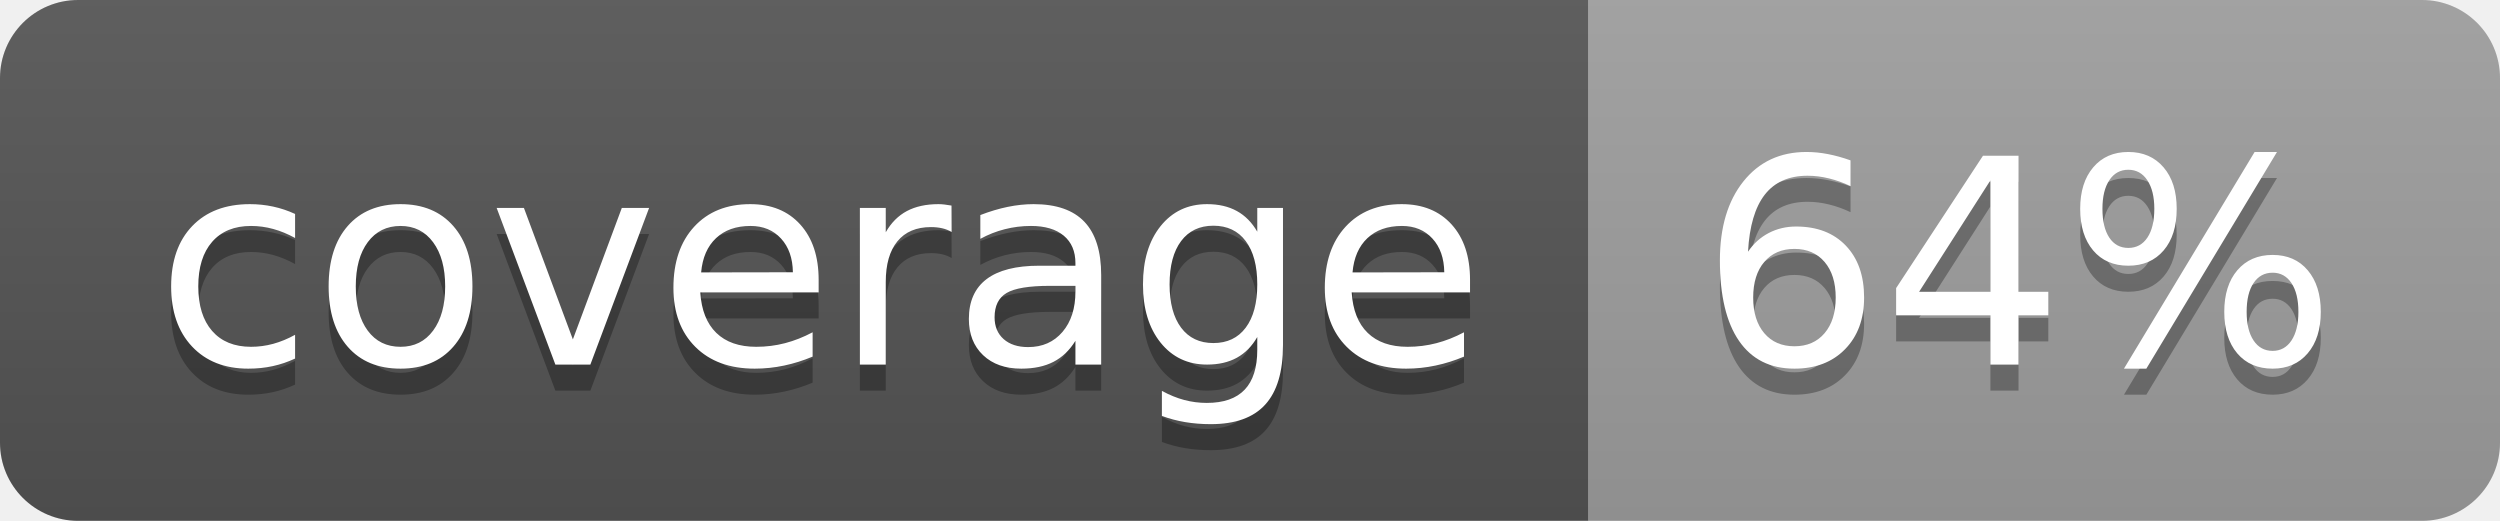
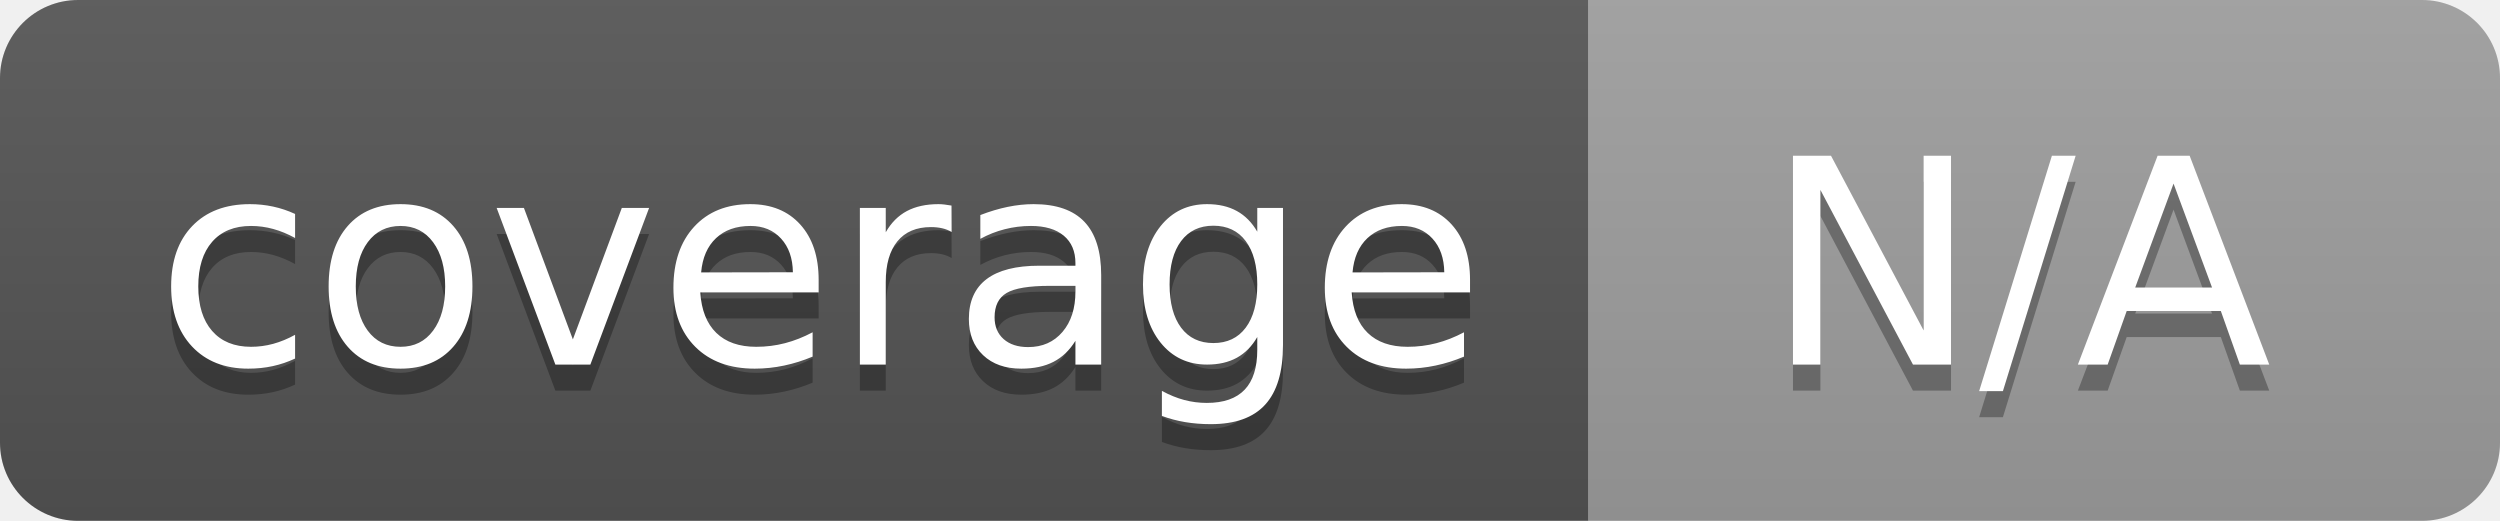
<svg xmlns="http://www.w3.org/2000/svg" width="96" height="20">
  <linearGradient id="b" x2="0" y2="100%">
    <stop offset="0" stop-color="#bbb" stop-opacity=".1" />
    <stop offset="1" stop-opacity=".1" />
  </linearGradient>
  <clipPath id="a">
    <rect width="96" height="20" rx="3" fill="#fff" />
  </clipPath>
  <g clip-path="url(#a)">
    <path fill="#555" d="M0 0h61v20H0z" />
    <path fill="#9F9F9F" d="M61 0h35v20H61z" />
    <path fill="url(#b)" d="M0 0h96v20H0z" />
  </g>
  <g fill="#fff" text-anchor="middle" font-family="DejaVu Sans,Verdana,Geneva,sans-serif" font-size="110">
    <text x="315" y="150" fill="#010101" fill-opacity=".3" transform="scale(.1)" textLength="510">coverage</text>
    <text x="315" y="140" transform="scale(.1)" textLength="510">coverage</text>
-     <text x="775" y="150" fill="#010101" fill-opacity=".3" transform="scale(.1)" textLength="250">64%</text>
-     <text x="775" y="140" transform="scale(.1)" textLength="250">64%</text>
+     <text x="775" y="150" fill="#010101" fill-opacity=".3" transform="scale(.1)" textLength="250">N/A</text>
+     <text x="775" y="140" transform="scale(.1)" textLength="250">N/A</text>
  </g>
</svg>
